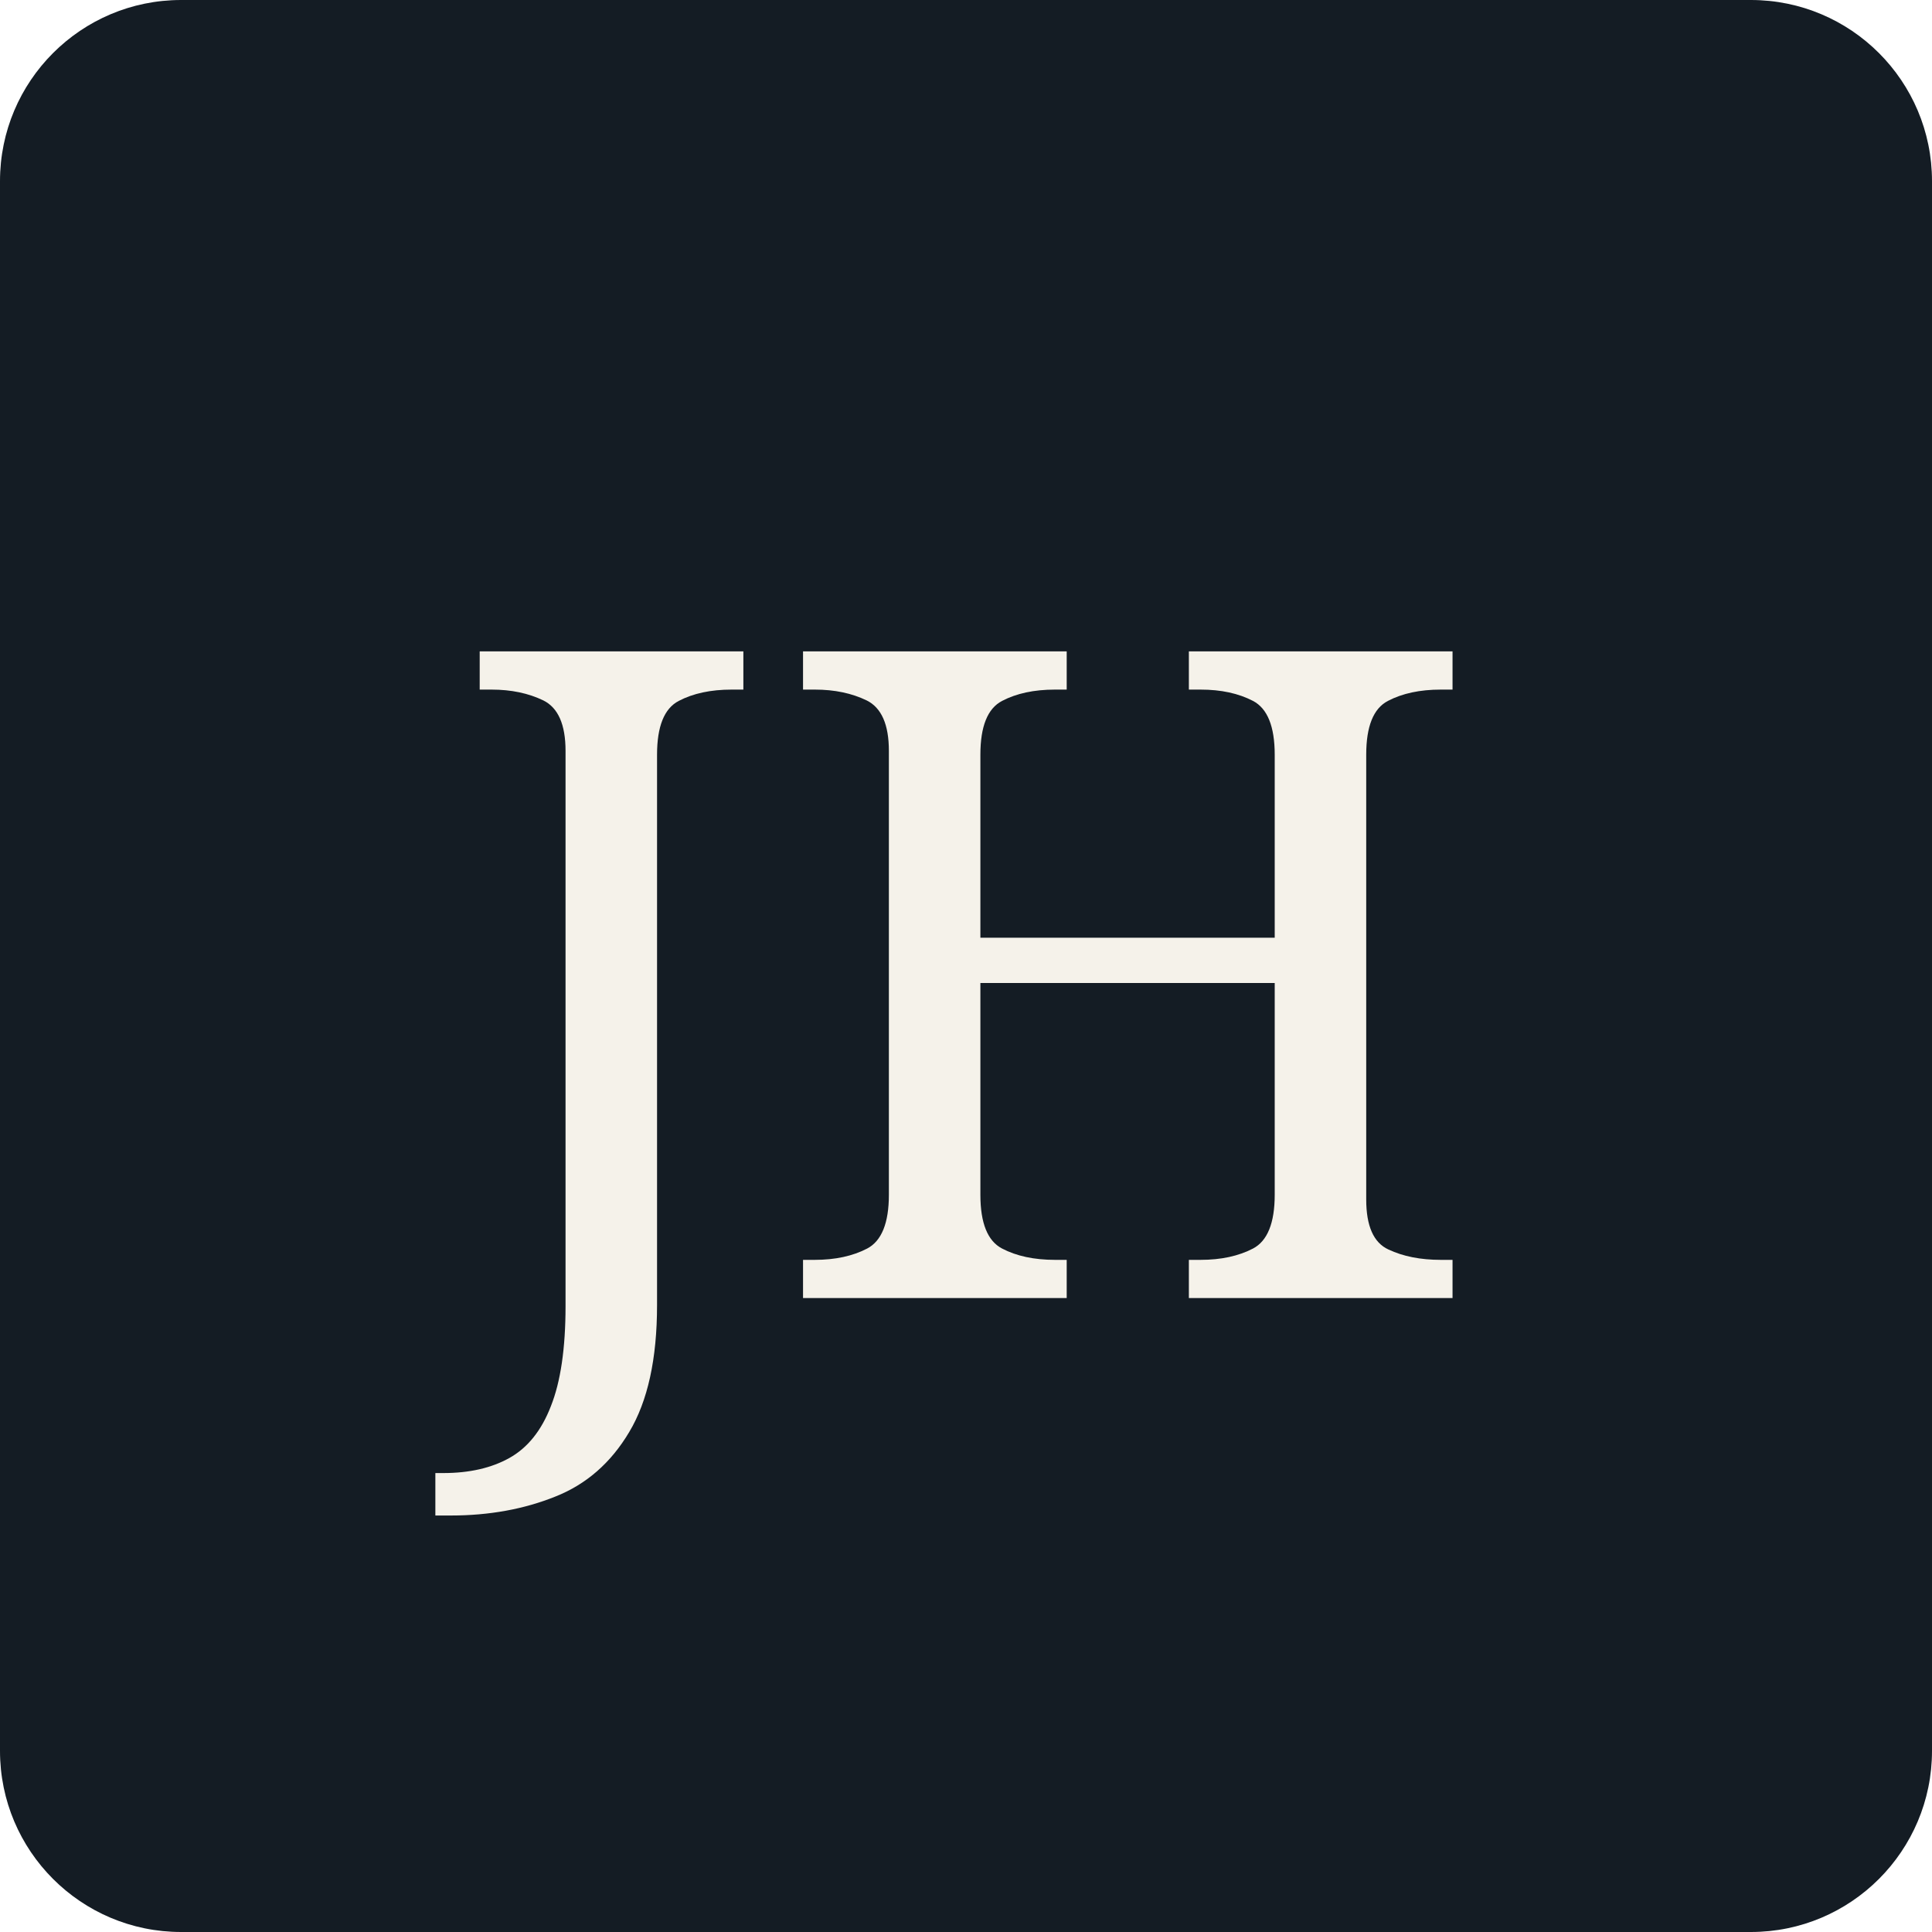
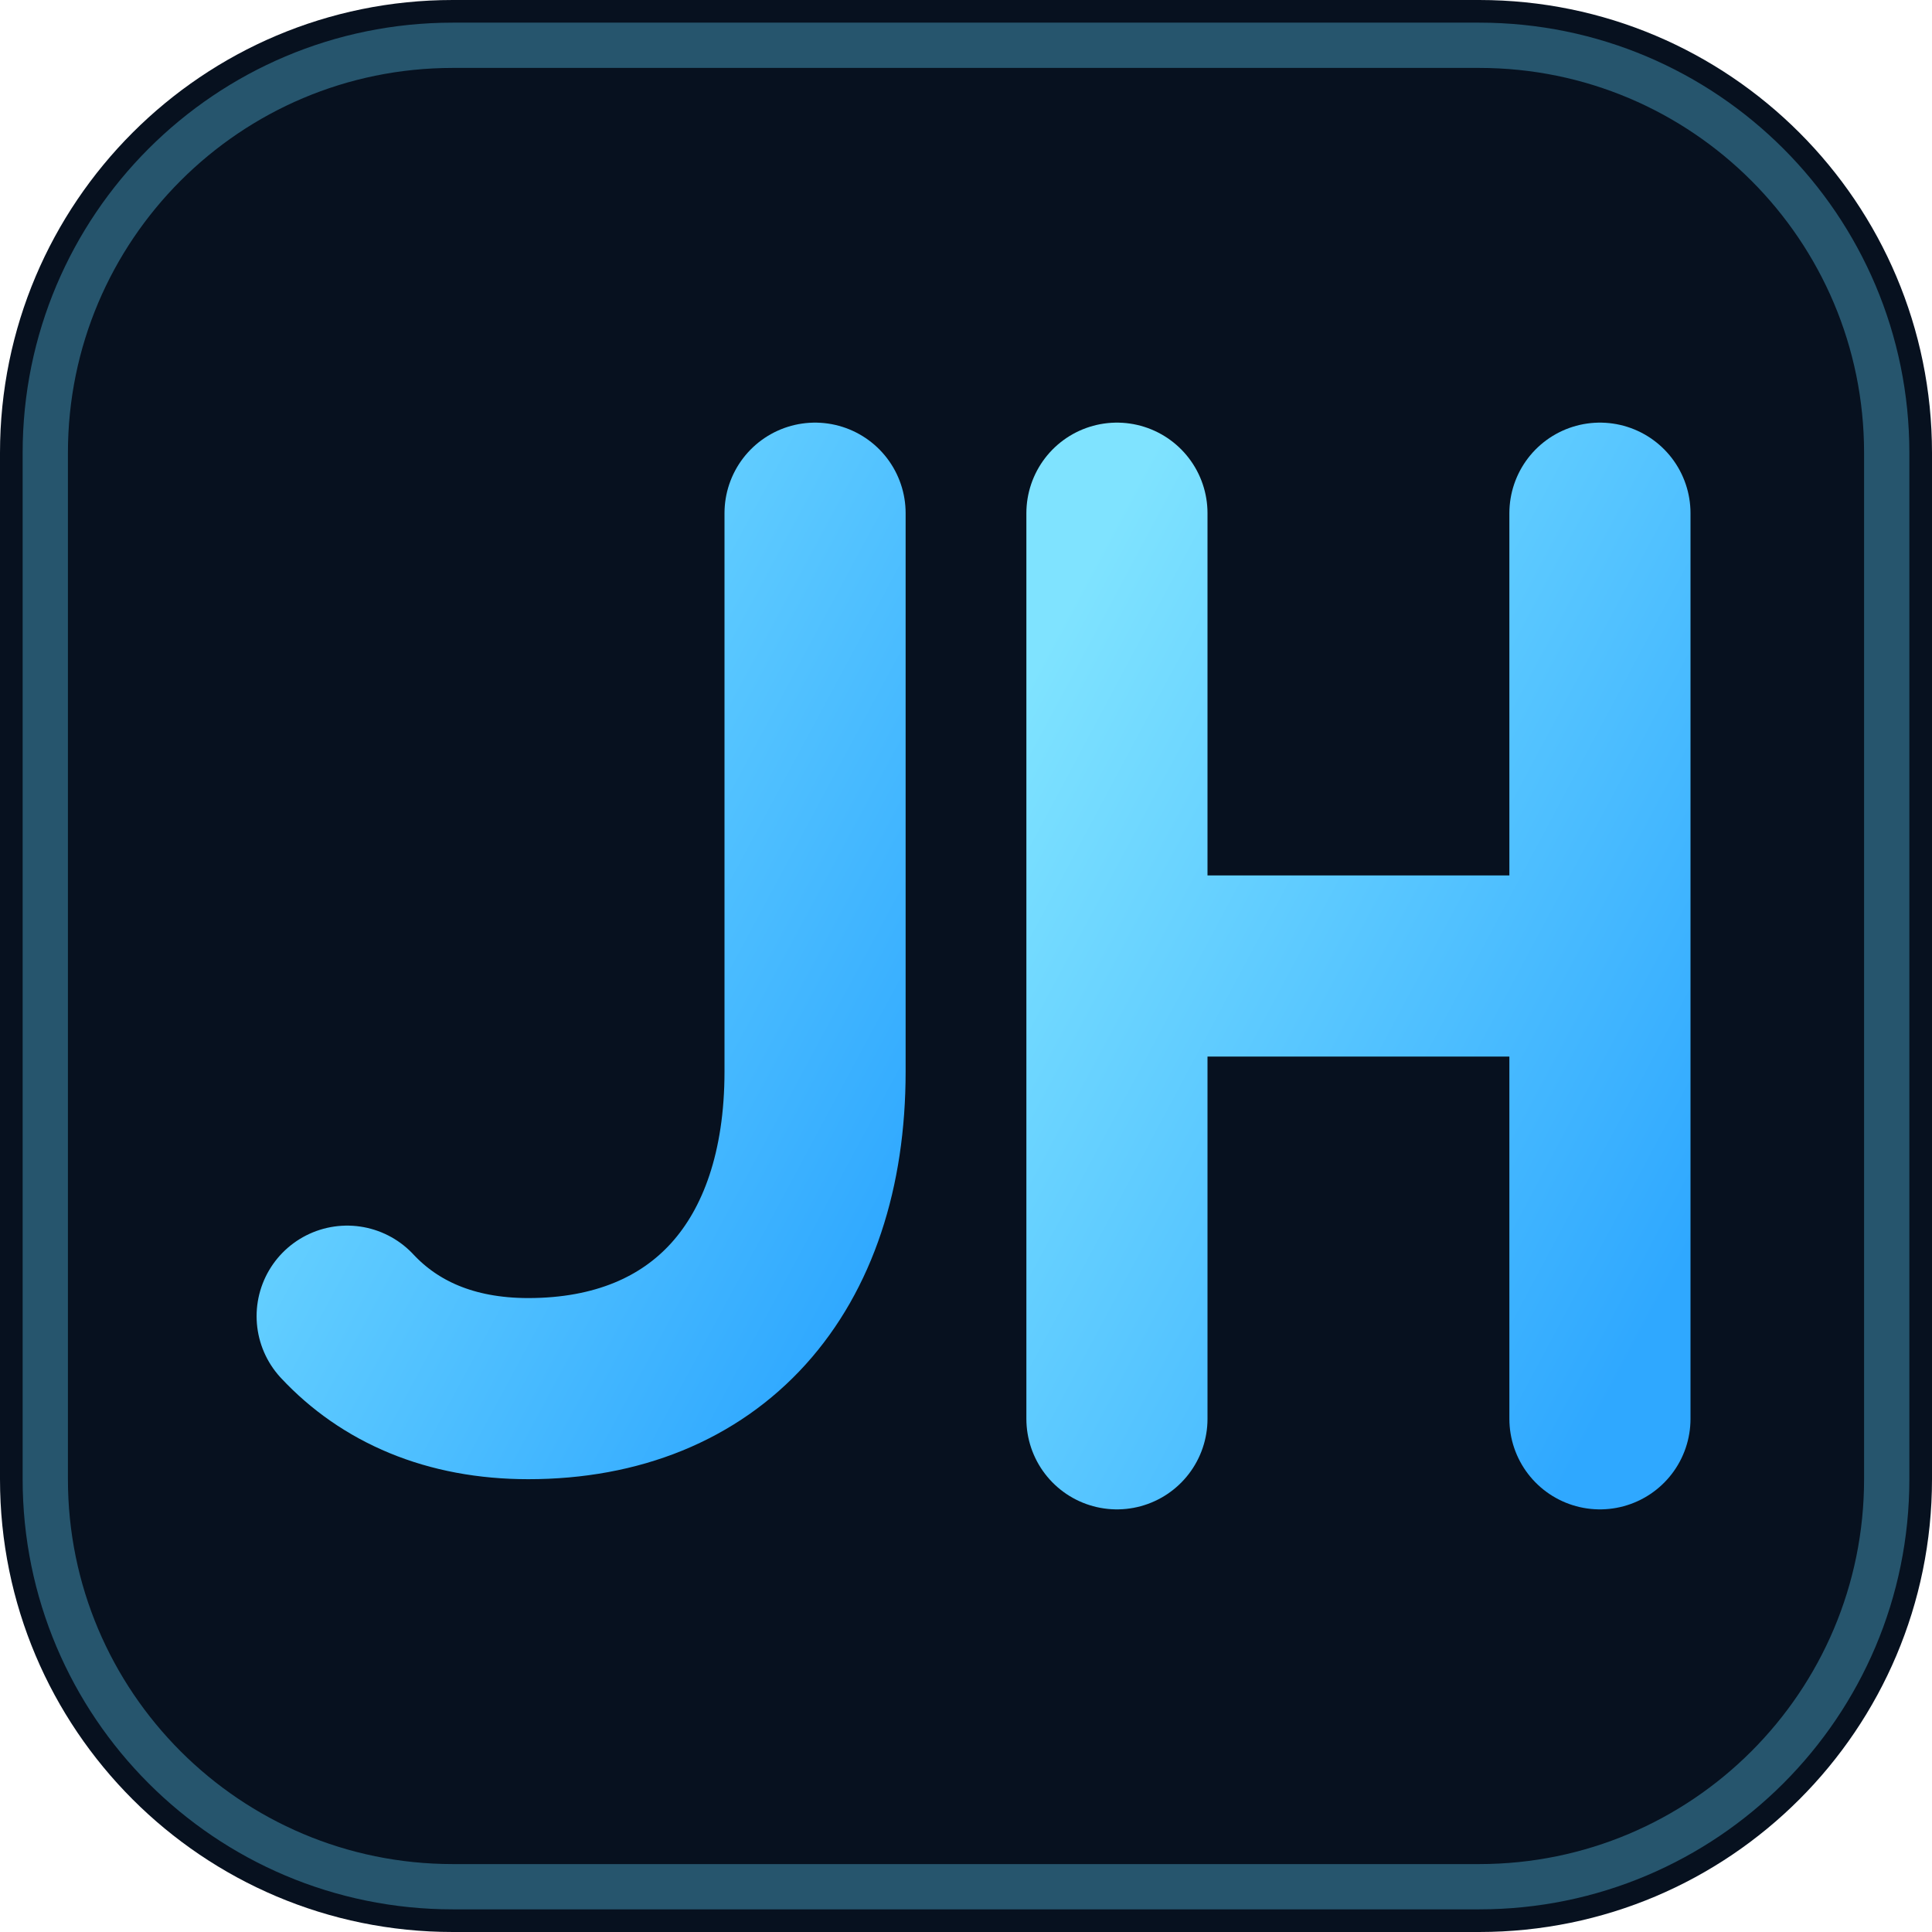
<svg xmlns="http://www.w3.org/2000/svg" viewBox="0 0 64 64">
-   <style>
-     rect { fill: #141c24; }
-     text { fill: #f5f2ea; }
-     @media (prefers-color-scheme: dark) { rect { fill: #ece7dd; } text { fill: #11161c; } }
-   </style>
-   <rect width="64" height="64" rx="6" />
-   <text x="32" y="43" font-family="Georgia, serif" font-size="30" text-anchor="middle">JH</text>
+   <defs>
+     <linearGradient id="g" x1="0" y1="0" x2="1" y2="1">
+       <stop offset="0" stop-color="#7fe3ff" />
+       <stop offset="1" stop-color="#2fa8ff" />
+     </linearGradient>
+   </defs>
+   <rect width="64" height="64" rx="15" fill="#07111f" />
+   <rect x="1.5" y="1.5" width="61" height="61" rx="13.5" fill="none" stroke="#5fd4ff" stroke-opacity="0.35" stroke-width="1.5" />
+   <g fill="none" stroke="url(#g)" stroke-width="6" stroke-linecap="round" stroke-linejoin="round">
+     <path d="M27 17v18.5c0 6.5-3.6 10.5-9.5 10.5-2.6 0-4.6-.9-6-2.4" />
+     <path d="M37 17v30M53 17v30M37 32h16" />
+   </g>
</svg>
